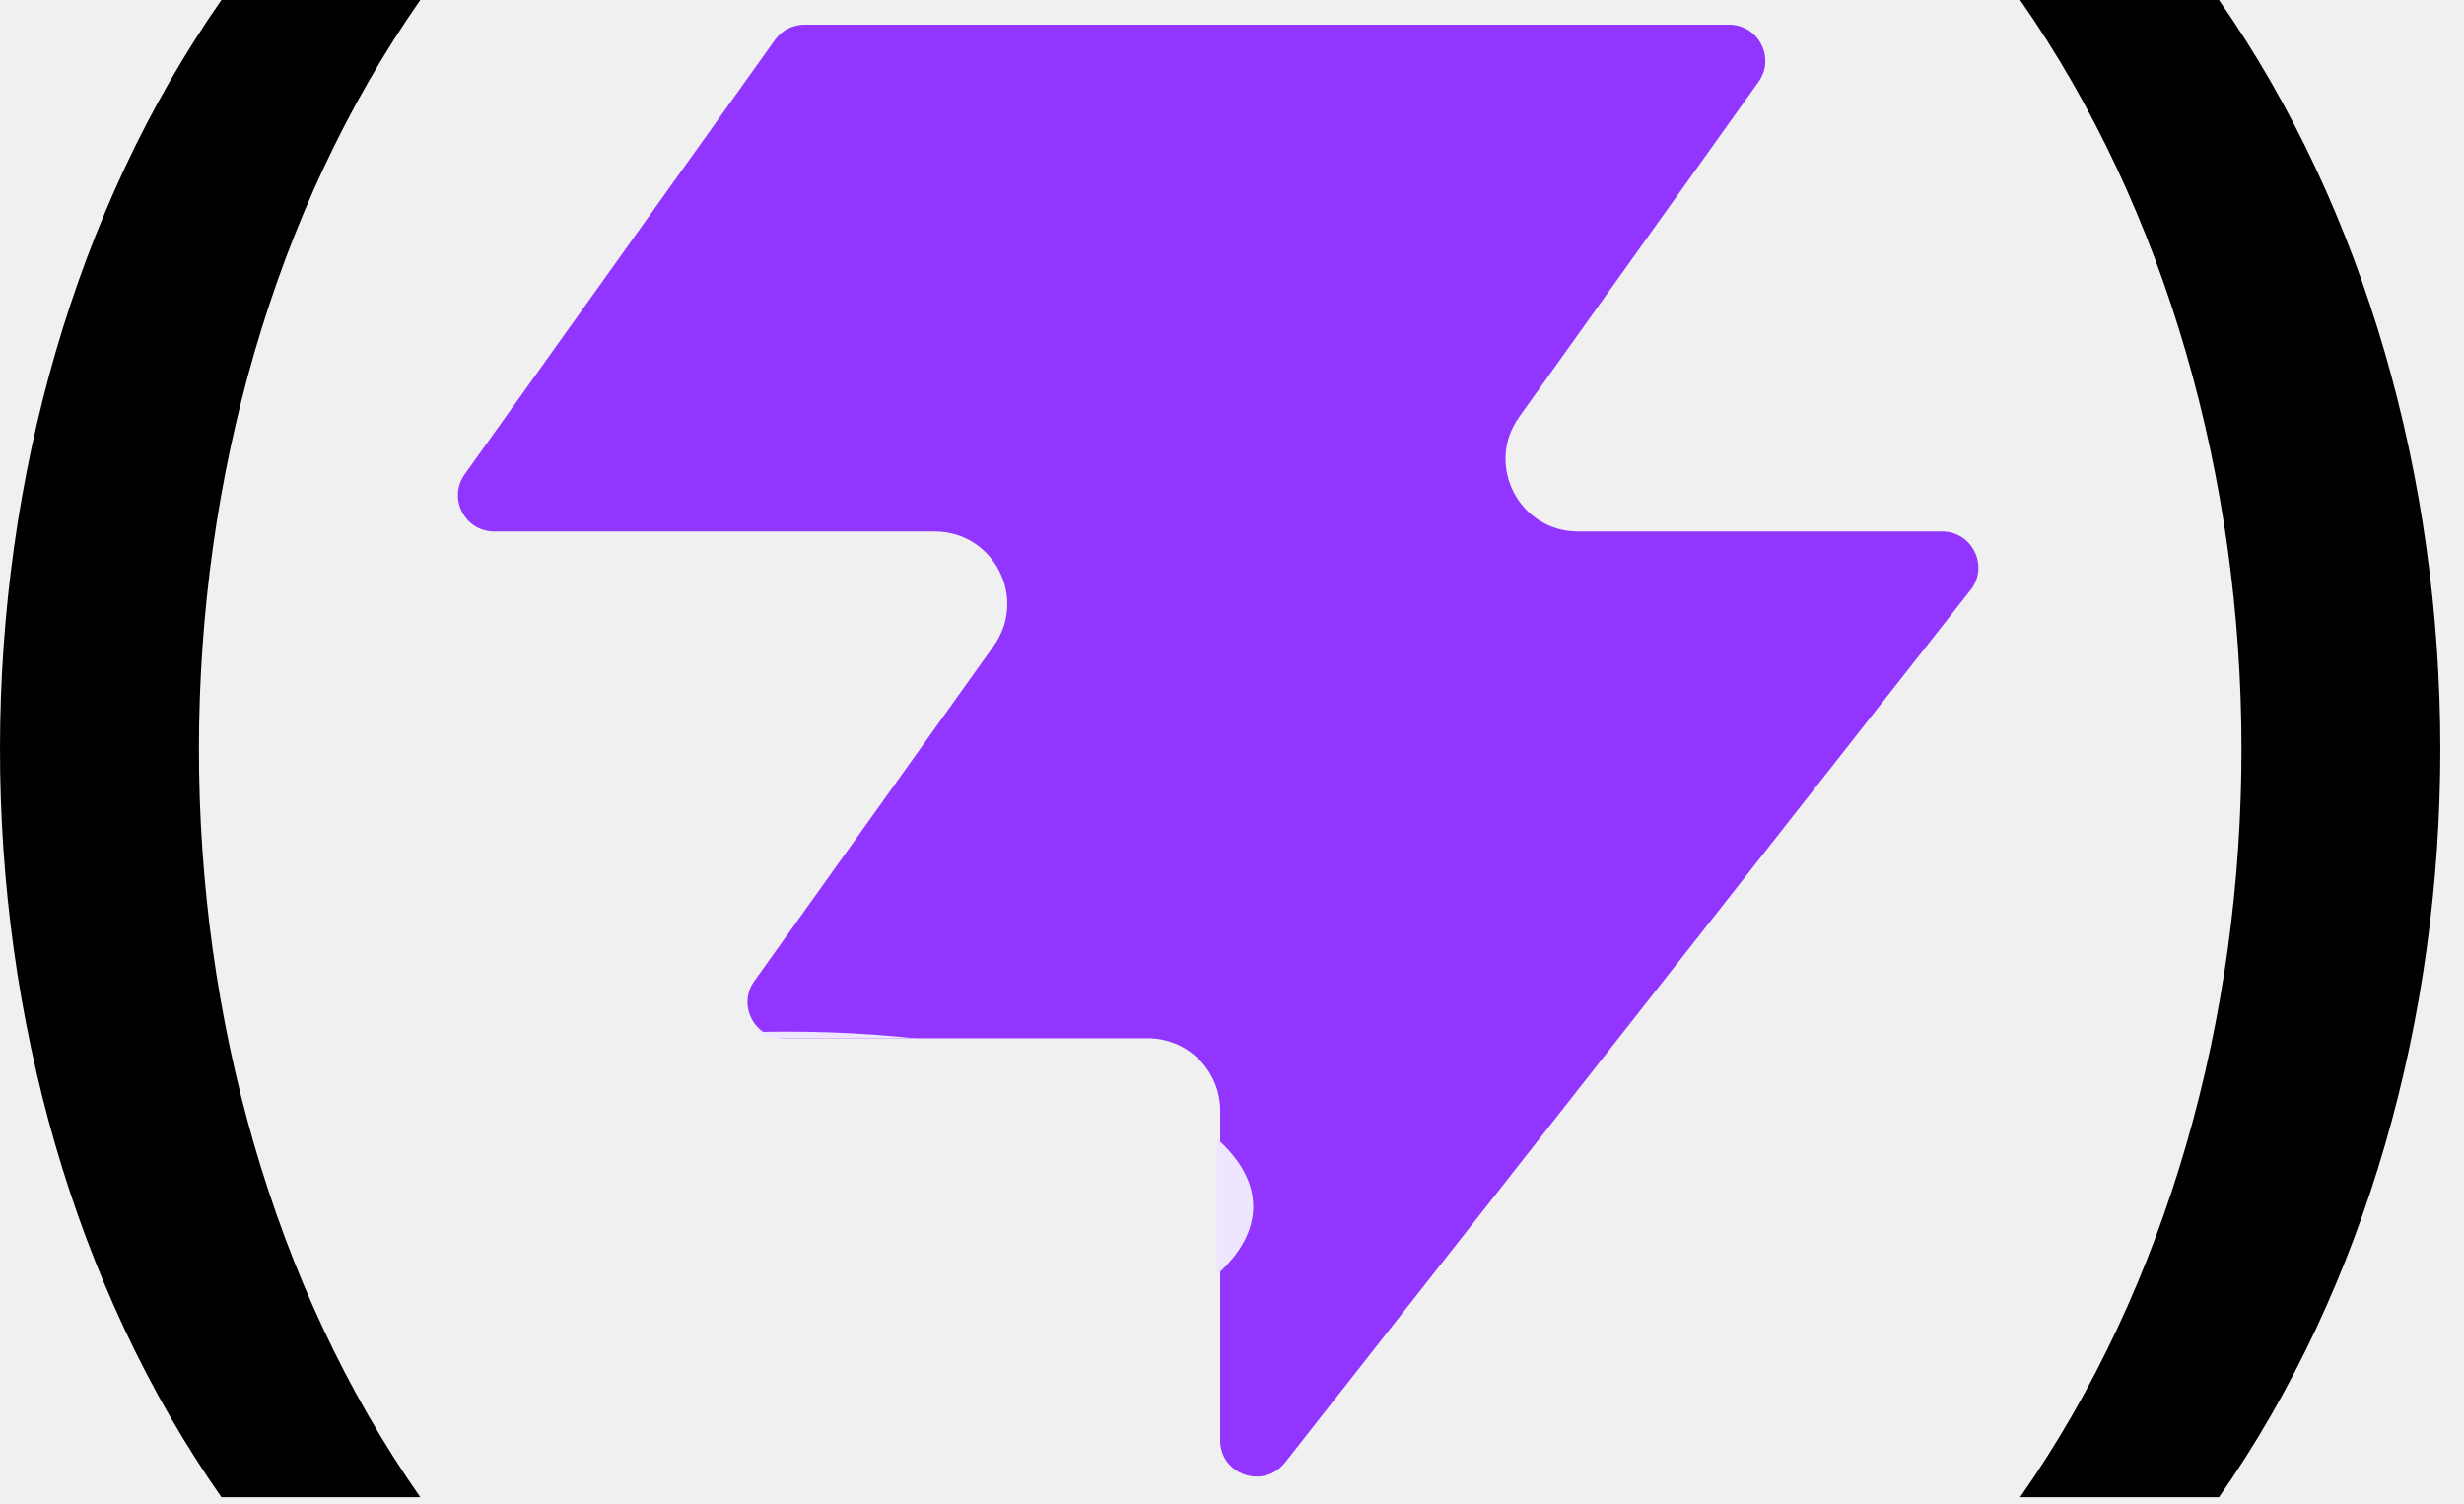
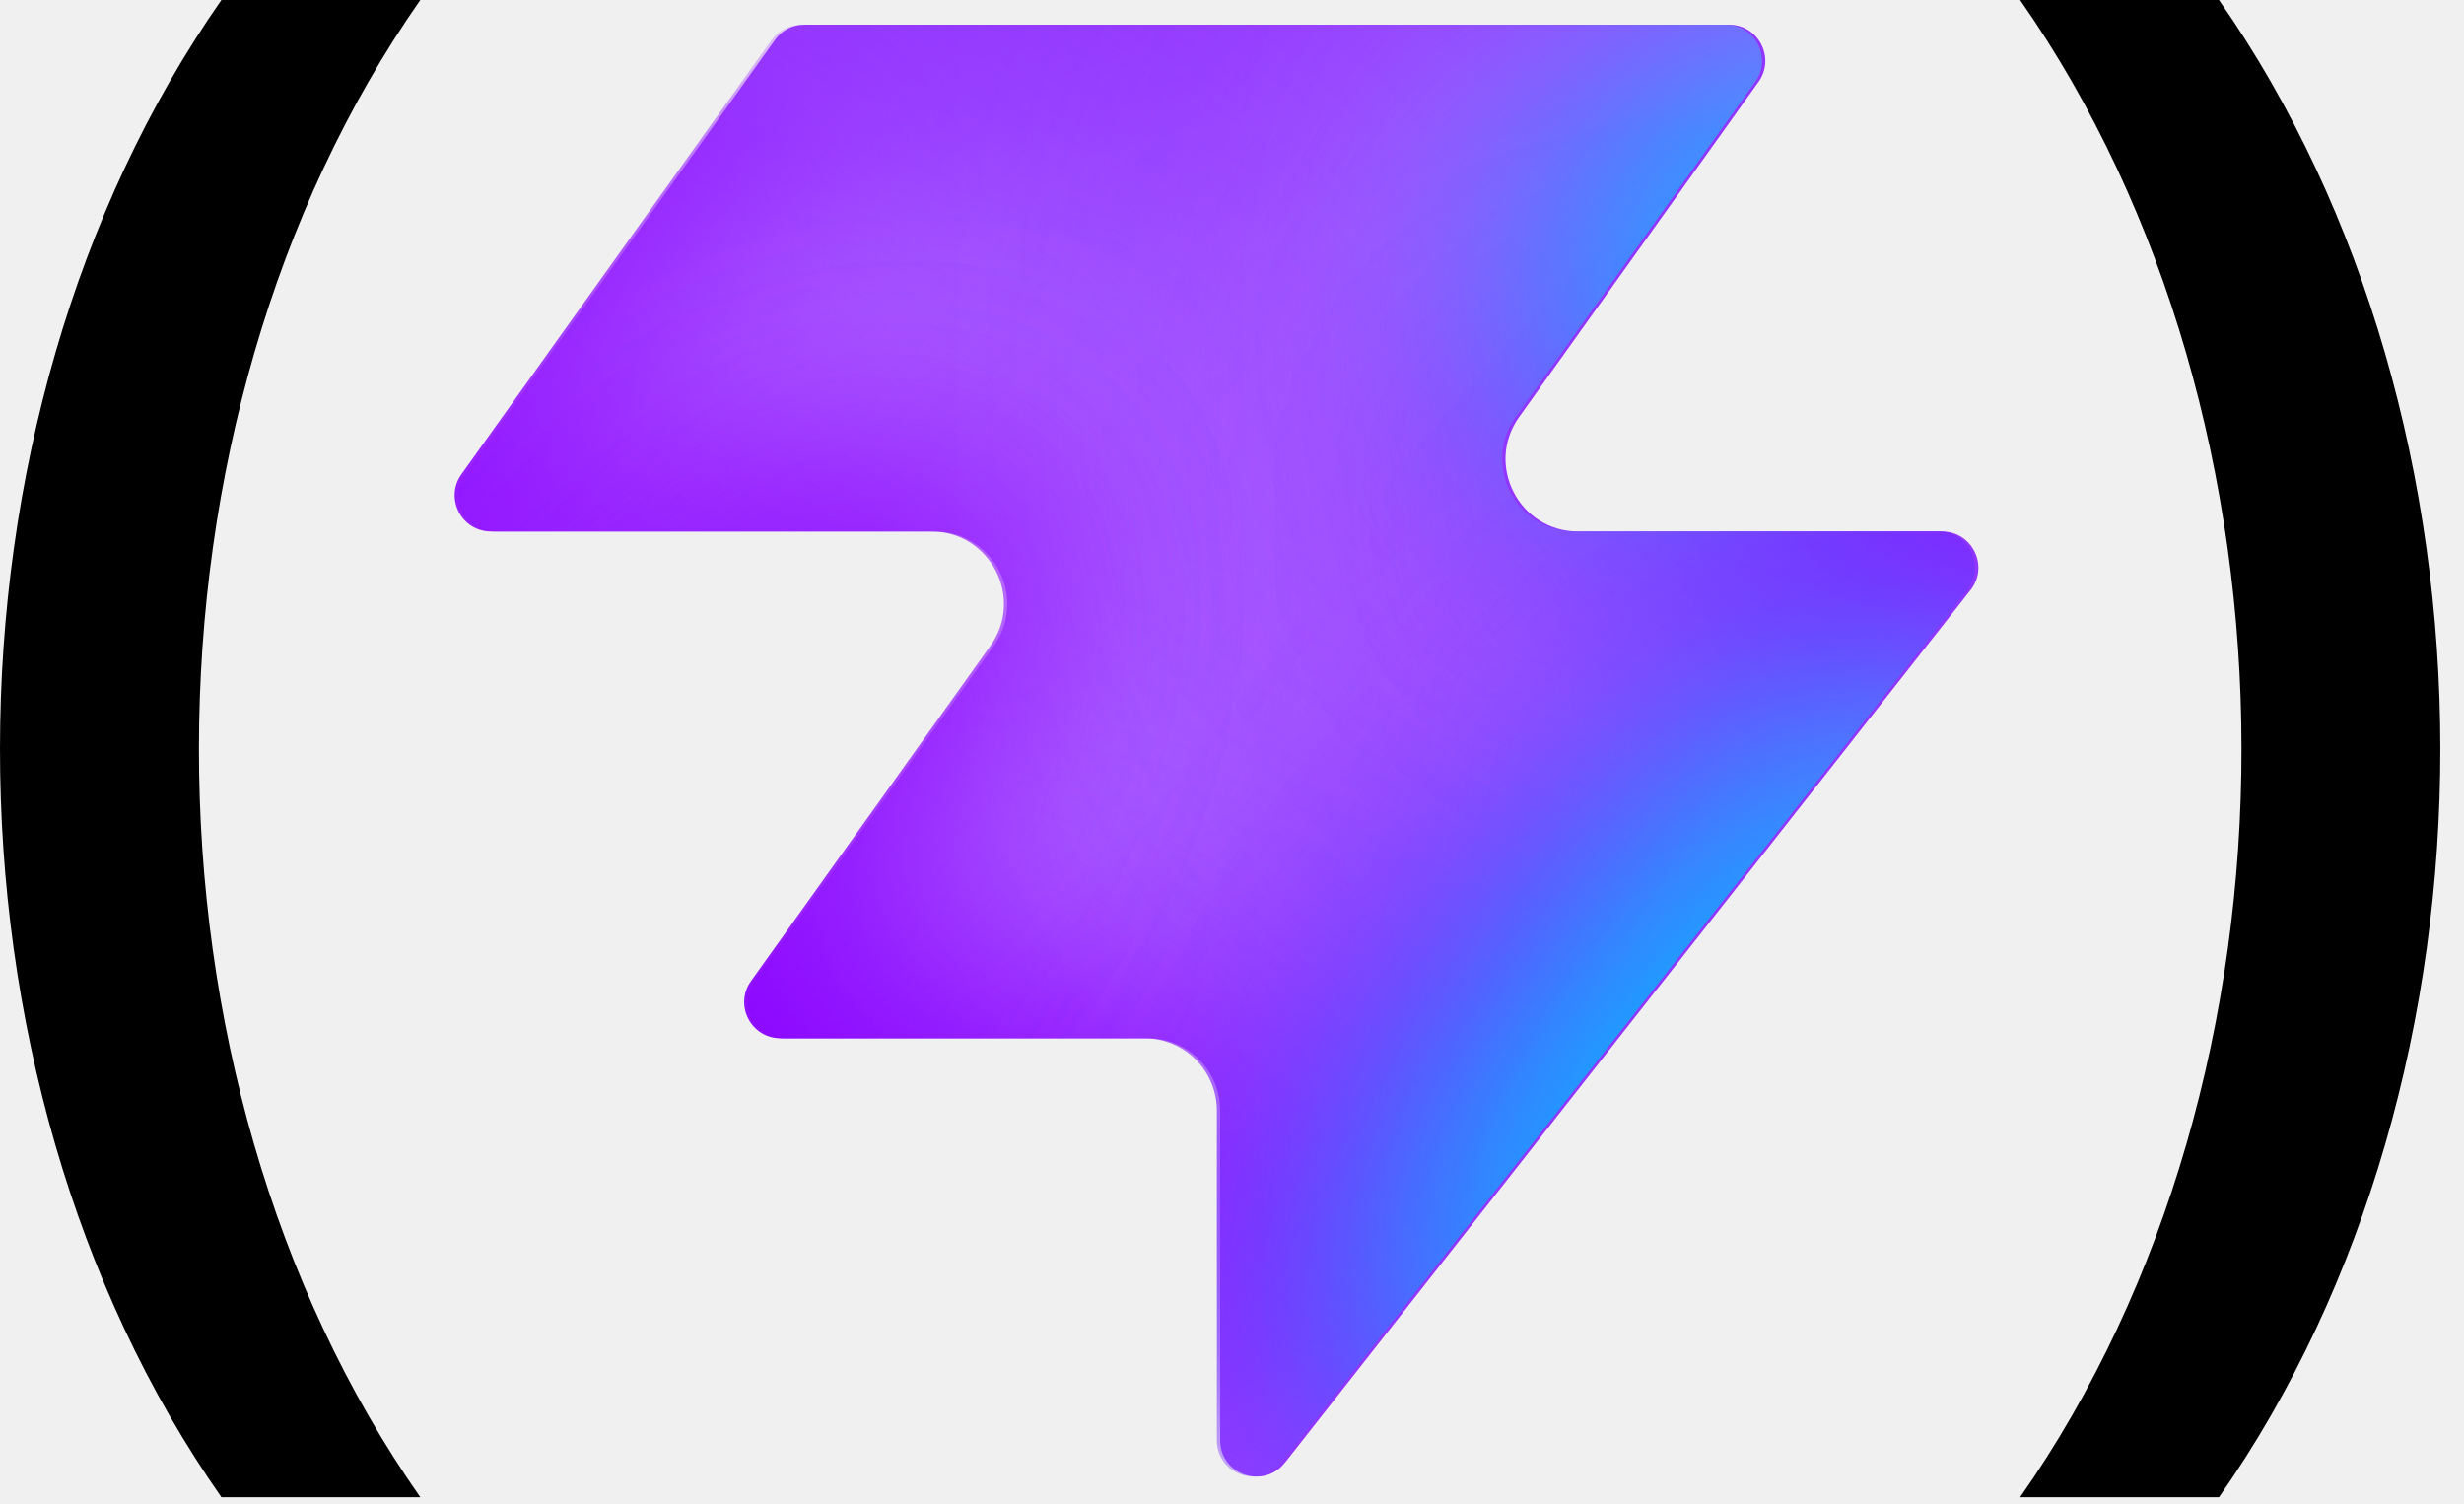
<svg xmlns="http://www.w3.org/2000/svg" width="77" height="47" fill="none" aria-labelledby="vite-logo-title" viewBox="0 0 77 47">
  <style>.parenthesis{fill:#000}@media (prefers-color-scheme:dark){.parenthesis{fill:#fff}}</style>
  <path fill="#9135ff" d="M40.151 45.71c-.663.844-2.02.374-2.02-.699V34.708a2.26 2.26 0 0 0-2.262-2.262H24.493c-.92 0-1.457-1.04-.92-1.788l7.479-10.471c1.07-1.498 0-3.578-1.842-3.578H15.443c-.92 0-1.456-1.04-.92-1.788l9.696-13.576c.213-.297.556-.474.92-.474h28.894c.92 0 1.456 1.04.92 1.788l-7.48 10.472c-1.07 1.497 0 3.578 1.842 3.578h11.376c.944 0 1.474 1.087.89 1.83L40.153 45.712z" />
  <mask id="a" width="48" height="47" x="14" y="0" maskUnits="userSpaceOnUse" style="mask-type:alpha">
    <path fill="#000" d="M40.047 45.71c-.663.843-2.02.374-2.02-.699V34.708a2.26 2.26 0 0 0-2.262-2.262H24.389c-.92 0-1.457-1.04-.92-1.788l7.479-10.472c1.07-1.497 0-3.578-1.842-3.578H15.34c-.92 0-1.456-1.04-.92-1.788l9.696-13.575c.213-.297.556-.474.92-.474H53.93c.92 0 1.456 1.04.92 1.788L47.37 13.03c-1.07 1.498 0 3.578 1.842 3.578h11.376c.944 0 1.474 1.088.89 1.831L40.049 45.712z" />
  </mask>
  <g mask="url(#a)">
    <g filter="url(#b)">
      <ellipse cx="5.508" cy="14.704" fill="#eee6ff" rx="5.508" ry="14.704" transform="rotate(269.814 20.96 11.29)scale(-1 1)" />
    </g>
+     <g filter="url(#c)">
+       <ellipse cx="10.399" cy="29.851" fill="#eee6ff" rx="10.399" ry="29.851" transform="rotate(89.814 -16.902 -8.275)scale(1 -1)" />
+     </g>
+     <g filter="url(#d)">
+       <ellipse cx="5.508" cy="30.487" fill="#8900ff" rx="5.508" ry="30.487" transform="rotate(89.814 -19.197 -7.127)scale(1 -1)" />
+     </g>
+     <g filter="url(#e)">
+       <ellipse cx="5.508" cy="30.599" fill="#8900ff" rx="5.508" ry="30.599" transform="rotate(89.814 -25.928 4.177)scale(1 -1)" />
+     </g>
+     <g filter="url(#f)">
+       <ellipse cx="5.508" cy="30.599" fill="#8900ff" rx="5.508" ry="30.599" transform="rotate(89.814 -25.738 5.52)scale(1 -1)" />
+     </g>
+     <g filter="url(#g)">
+       <ellipse cx="14.072" cy="22.078" fill="#eee6ff" rx="14.072" ry="22.078" transform="rotate(93.35 31.245 55.578)scale(-1 1)" />
+     </g>
+     <g filter="url(#h)">
+       <ellipse cx="3.47" cy="21.501" fill="#8900ff" rx="3.47" ry="21.501" transform="rotate(89.009 35.419 55.202)scale(-1 1)" />
+     </g>
+     <g filter="url(#i)">
+       <ellipse cx="3.47" cy="21.501" fill="#8900ff" rx="3.47" ry="21.501" transform="rotate(89.009 35.419 55.202)scale(-1 1)" />
+     </g>
+     <g filter="url(#j)">
+       <ellipse cx="14.592" cy="9.743" fill="#8900ff" rx="4.407" ry="29.108" transform="rotate(39.51 14.592 9.743)" />
+     </g>
+     <g filter="url(#k)">
+       <ellipse cx="61.728" cy="-5.321" fill="#8900ff" rx="4.407" ry="29.108" transform="rotate(37.892 61.728 -5.32)" />
+     </g>
+     <g filter="url(#l)">
+       <ellipse cx="55.618" cy="7.104" fill="#00c2ff" rx="5.971" ry="9.665" transform="rotate(37.892 55.618 7.104)" />
+     </g>
+     <g filter="url(#m)">
+       <ellipse cx="12.326" cy="39.103" fill="#8900ff" rx="4.407" ry="29.108" transform="rotate(37.892 12.326 39.103)" />
+     </g>
+     <g filter="url(#n)">
+       <ellipse cx="12.326" cy="39.103" fill="#8900ff" rx="4.407" ry="29.108" transform="rotate(37.892 12.326 39.103)" />
+     </g>
+     <g filter="url(#o)">
+       <ellipse cx="49.857" cy="30.678" fill="#8900ff" rx="4.407" ry="29.108" transform="rotate(37.892 49.857 30.678)" />
+     </g>
+     <g filter="url(#p)">
+       <ellipse cx="52.623" cy="33.171" fill="#00c2ff" rx="5.971" ry="15.297" transform="rotate(37.892 52.623 33.17)" />
+     </g>
  </g>
  <path d="M6.919 0c-9.198 13.166-9.252 33.575 0 46.789h6.215c-9.25-13.214-9.196-33.623 0-46.789zm62.424 0h-6.215c9.198 13.166 9.252 33.575 0 46.789h6.215c9.25-13.214 9.196-33.623 0-46.789" class="parenthesis" />
+   <defs>
+     <filter id="b" width="60.045" height="41.654" x="-5.564" y="16.92" color-interpolation-filters="sRGB" filterUnits="userSpaceOnUse">
+       <feFlood flood-opacity="0" result="BackgroundImageFix" />
+       <feBlend in="SourceGraphic" in2="BackgroundImageFix" result="shape" />
+       <feGaussianBlur result="effect1_foregroundBlur_2002_17286" stdDeviation="7.659" />
+     </filter>
+     <filter id="c" width="90.34" height="51.437" x="-40.407" y="-6.762" color-interpolation-filters="sRGB" filterUnits="userSpaceOnUse">
+       <feFlood flood-opacity="0" result="BackgroundImageFix" />
+       <feBlend in="SourceGraphic" in2="BackgroundImageFix" result="shape" />
+       <feGaussianBlur result="effect1_foregroundBlur_2002_17286" stdDeviation="7.659" />
+     </filter>
+     <filter id="d" width="79.355" height="29.4" x="-35.435" y="2.801" color-interpolation-filters="sRGB" filterUnits="userSpaceOnUse">
+       <feFlood flood-opacity="0" result="BackgroundImageFix" />
+       <feBlend in="SourceGraphic" in2="BackgroundImageFix" result="shape" />
+       <feGaussianBlur result="effect1_foregroundBlur_2002_17286" stdDeviation="4.596" />
+     </filter>
+     <filter id="e" width="79.579" height="29.4" x="-30.84" y="20.8" color-interpolation-filters="sRGB" filterUnits="userSpaceOnUse">
+       <feFlood flood-opacity="0" result="BackgroundImageFix" />
+       <feBlend in="SourceGraphic" in2="BackgroundImageFix" result="shape" />
+       <feGaussianBlur result="effect1_foregroundBlur_2002_17286" stdDeviation="4.596" />
+     </filter>
+     <filter id="f" width="79.579" height="29.4" x="-29.307" y="21.949" color-interpolation-filters="sRGB" filterUnits="userSpaceOnUse">
+       <feFlood flood-opacity="0" result="BackgroundImageFix" />
+       <feBlend in="SourceGraphic" in2="BackgroundImageFix" result="shape" />
+       <feGaussianBlur result="effect1_foregroundBlur_2002_17286" stdDeviation="4.596" />
+     </filter>
+     <filter id="g" width="74.749" height="58.852" x="29.961" y="-17.13" color-interpolation-filters="sRGB" filterUnits="userSpaceOnUse">
+       <feFlood flood-opacity="0" result="BackgroundImageFix" />
+       <feBlend in="SourceGraphic" in2="BackgroundImageFix" result="shape" />
+       <feGaussianBlur result="effect1_foregroundBlur_2002_17286" stdDeviation="7.659" />
+     </filter>
+     <filter id="h" width="61.377" height="25.362" x="37.754" y="3.055" color-interpolation-filters="sRGB" filterUnits="userSpaceOnUse">
+       <feFlood flood-opacity="0" result="BackgroundImageFix" />
+       <feBlend in="SourceGraphic" in2="BackgroundImageFix" result="shape" />
+       <feGaussianBlur result="effect1_foregroundBlur_2002_17286" stdDeviation="4.596" />
+     </filter>
+     <filter id="i" width="61.377" height="25.362" x="37.754" y="3.055" color-interpolation-filters="sRGB" filterUnits="userSpaceOnUse">
+       <feFlood flood-opacity="0" result="BackgroundImageFix" />
+       <feBlend in="SourceGraphic" in2="BackgroundImageFix" result="shape" />
+       <feGaussianBlur result="effect1_foregroundBlur_2002_17286" stdDeviation="4.596" />
+     </filter>
+     <filter id="j" width="56.045" height="63.649" x="-13.43" y="-22.082" color-interpolation-filters="sRGB" filterUnits="userSpaceOnUse">
+       <feFlood flood-opacity="0" result="BackgroundImageFix" />
+       <feBlend in="SourceGraphic" in2="BackgroundImageFix" result="shape" />
+       <feGaussianBlur result="effect1_foregroundBlur_2002_17286" stdDeviation="4.596" />
+     </filter>
+     <filter id="k" width="54.814" height="64.646" x="34.321" y="-37.644" color-interpolation-filters="sRGB" filterUnits="userSpaceOnUse">
+       <feFlood flood-opacity="0" result="BackgroundImageFix" />
+       <feBlend in="SourceGraphic" in2="BackgroundImageFix" result="shape" />
+       <feGaussianBlur result="effect1_foregroundBlur_2002_17286" stdDeviation="4.596" />
+     </filter>
+     <filter id="l" width="33.541" height="35.313" x="38.847" y="-10.552" color-interpolation-filters="sRGB" filterUnits="userSpaceOnUse">
+       <feFlood flood-opacity="0" result="BackgroundImageFix" />
+       <feBlend in="SourceGraphic" in2="BackgroundImageFix" result="shape" />
+       <feGaussianBlur result="effect1_foregroundBlur_2002_17286" stdDeviation="4.596" />
+     </filter>
+     <filter id="m" width="54.814" height="64.646" x="-15.081" y="6.78" color-interpolation-filters="sRGB" filterUnits="userSpaceOnUse">
+       <feFlood flood-opacity="0" result="BackgroundImageFix" />
+       <feBlend in="SourceGraphic" in2="BackgroundImageFix" result="shape" />
+       <feGaussianBlur result="effect1_foregroundBlur_2002_17286" stdDeviation="4.596" />
+     </filter>
+     <filter id="n" width="54.814" height="64.646" x="-15.081" y="6.78" color-interpolation-filters="sRGB" filterUnits="userSpaceOnUse">
+       <feFlood flood-opacity="0" result="BackgroundImageFix" />
+       <feBlend in="SourceGraphic" in2="BackgroundImageFix" result="shape" />
+       <feGaussianBlur result="effect1_foregroundBlur_2002_17286" stdDeviation="4.596" />
+     </filter>
+     <filter id="o" width="54.814" height="64.646" x="22.45" y="-1.645" color-interpolation-filters="sRGB" filterUnits="userSpaceOnUse">
+       <feFlood flood-opacity="0" result="BackgroundImageFix" />
+       <feBlend in="SourceGraphic" in2="BackgroundImageFix" result="shape" />
+       <feGaussianBlur result="effect1_foregroundBlur_2002_17286" stdDeviation="4.596" />
+     </filter>
+     <filter id="p" width="39.409" height="43.623" x="32.919" y="11.36" color-interpolation-filters="sRGB" filterUnits="userSpaceOnUse">
+       <feFlood flood-opacity="0" result="BackgroundImageFix" />
+       <feBlend in="SourceGraphic" in2="BackgroundImageFix" result="shape" />
+       <feGaussianBlur result="effect1_foregroundBlur_2002_17286" stdDeviation="4.596" />
+     </filter>
+   </defs>
</svg>
